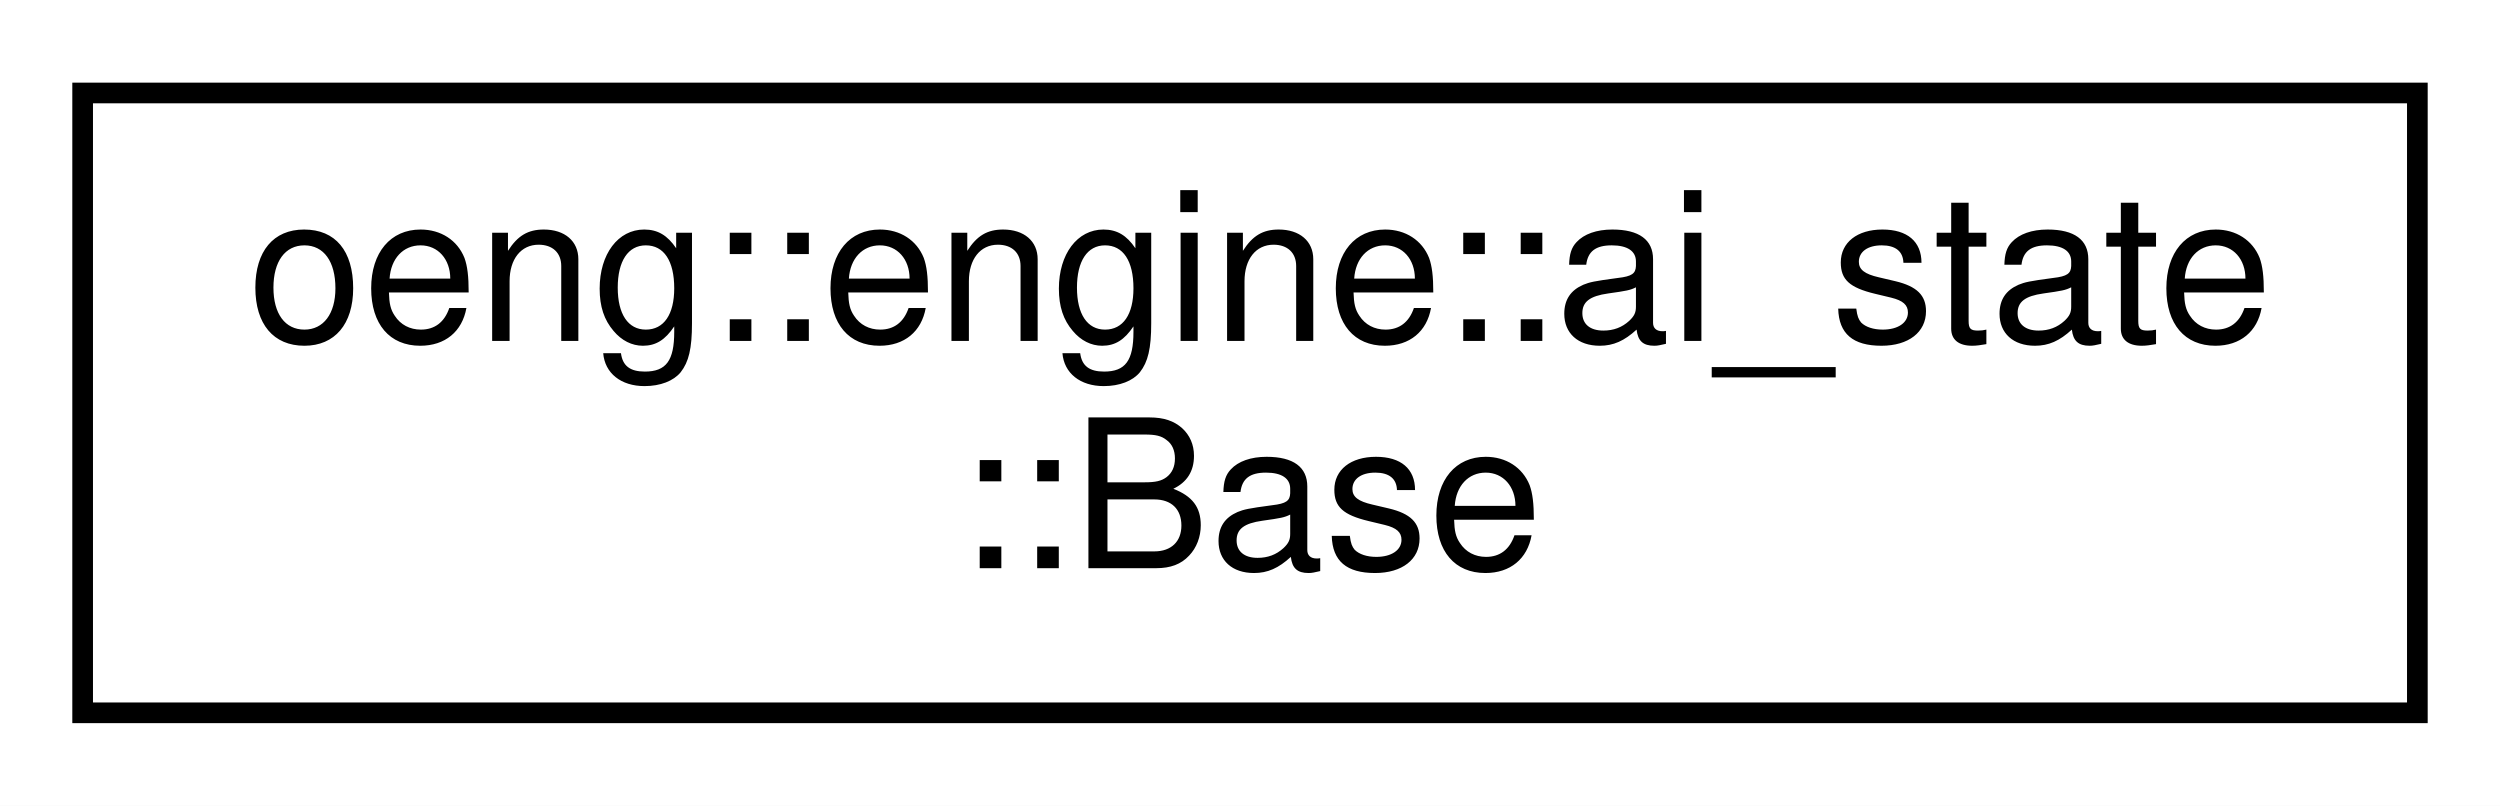
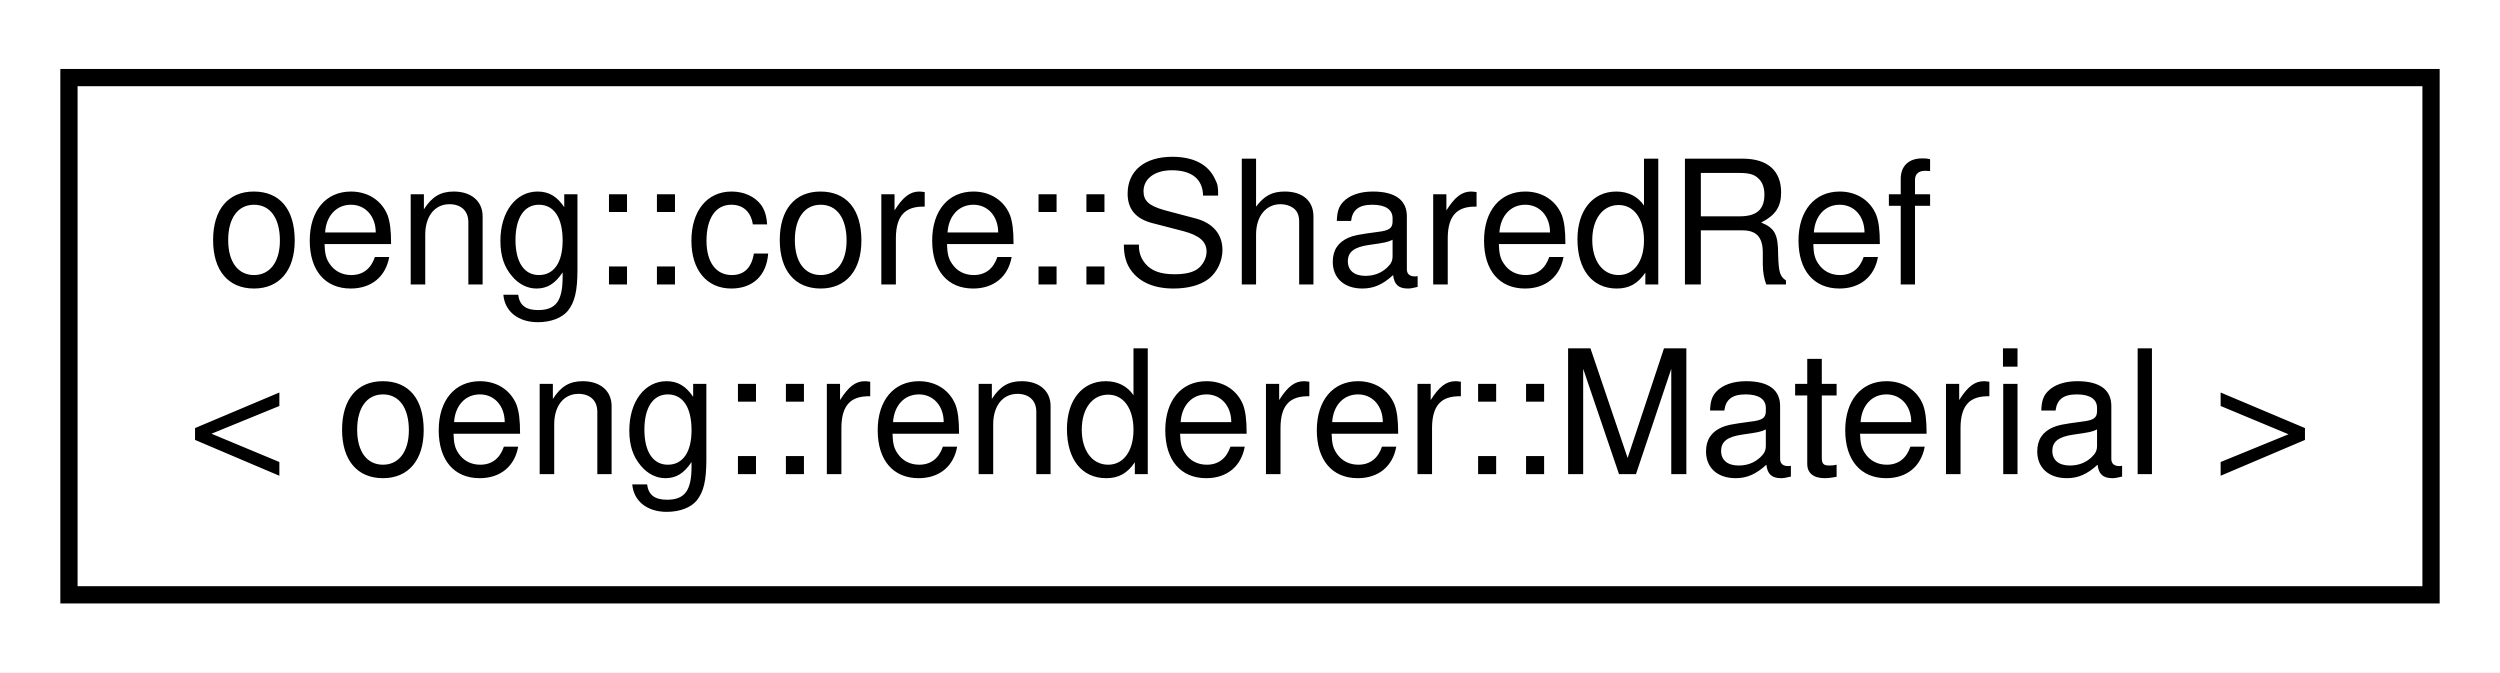
- <svg xmlns="http://www.w3.org/2000/svg" xmlns:xlink="http://www.w3.org/1999/xlink" width="121pt" height="39pt" viewBox="0.00 0.00 121.00 39.00">
+ <svg xmlns="http://www.w3.org/2000/svg" xmlns:xlink="http://www.w3.org/1999/xlink" width="145pt" height="39pt" viewBox="0.00 0.00 145.00 39.00">
  <g id="graph0" class="graph" transform="scale(1 1) rotate(0) translate(4 35)">
-     <polygon fill="white" stroke="none" points="-4,4 -4,-35 117,-35 117,4 -4,4" />
+     <polygon fill="white" stroke="none" points="-4,4 -4,-35 141,-35 141,4 -4,4" />
    <g id="node1" class="node">
      <g id="a_node1">
-         <a xlink:href="d9/d74/classoeng_1_1engine_1_1ai__state_1_1_base.html" target="_top" xlink:title=" ">
-           <polygon fill="white" stroke="black" points="0,-0.5 0,-30.5 113,-30.5 113,-0.5 0,-0.5" />
-           <text text-anchor="start" x="8" y="-18.5" font-family="Helvetica,sans-Serif" font-size="10.00">oeng::engine::ai_state</text>
-           <text text-anchor="middle" x="56.5" y="-7.5" font-family="Helvetica,sans-Serif" font-size="10.00">::Base</text>
+         <a xlink:href="d0/dce/classoeng_1_1core_1_1_shared_ref.html" target="_top" xlink:title=" ">
+           <polygon fill="white" stroke="black" points="0,-0.5 0,-30.5 137,-30.5 137,-0.5 0,-0.5" />
+           <text text-anchor="start" x="8" y="-18.5" font-family="Helvetica,sans-Serif" font-size="10.00">oeng::core::SharedRef</text>
+           <text text-anchor="middle" x="68.5" y="-7.5" font-family="Helvetica,sans-Serif" font-size="10.00">&lt; oeng::renderer::Material &gt;</text>
        </a>
      </g>
    </g>
  </g>
</svg>
